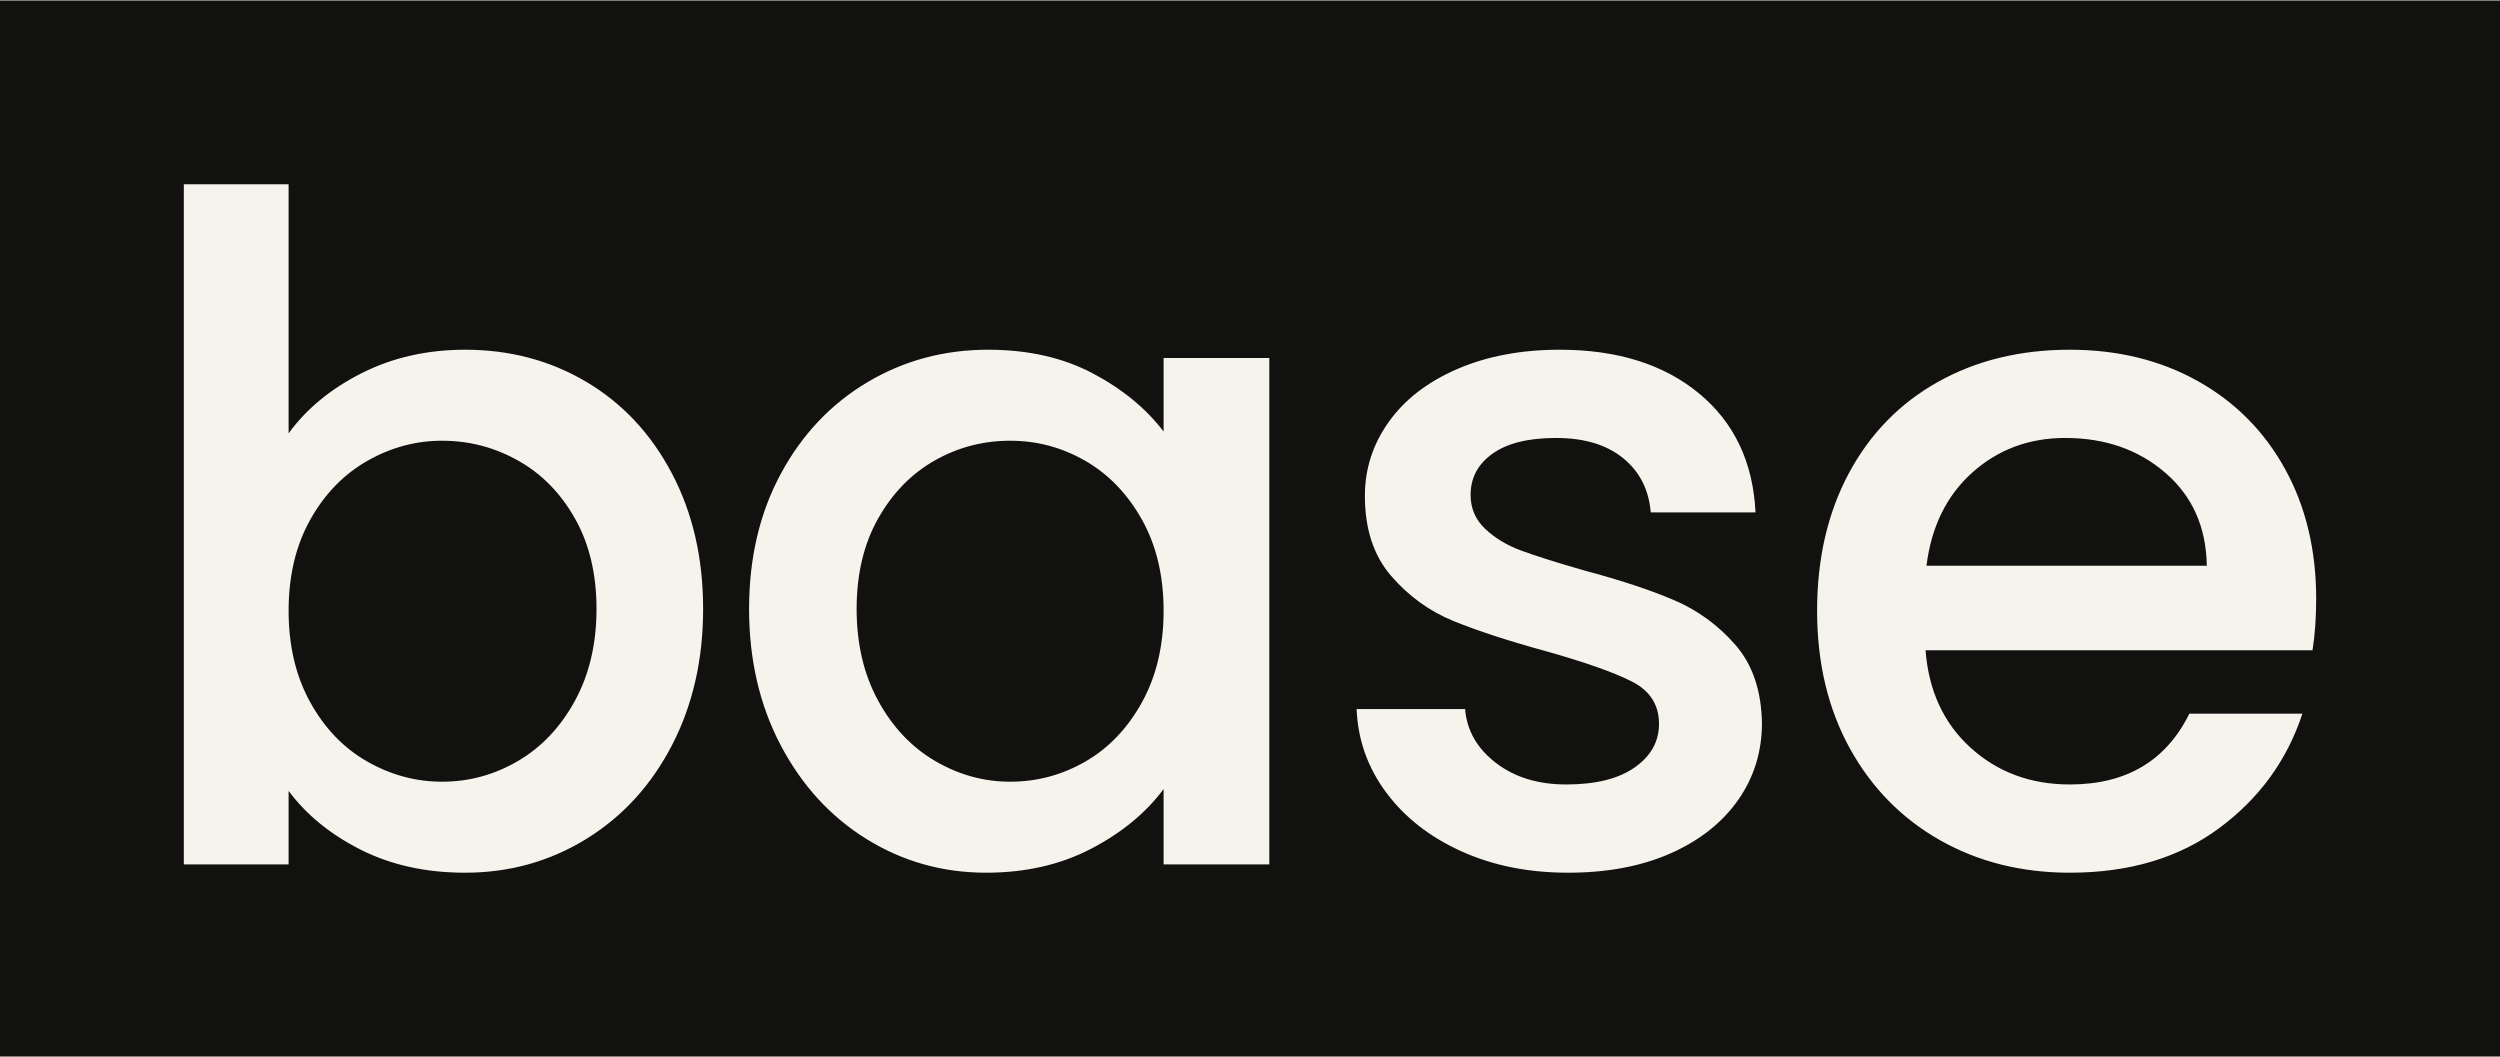
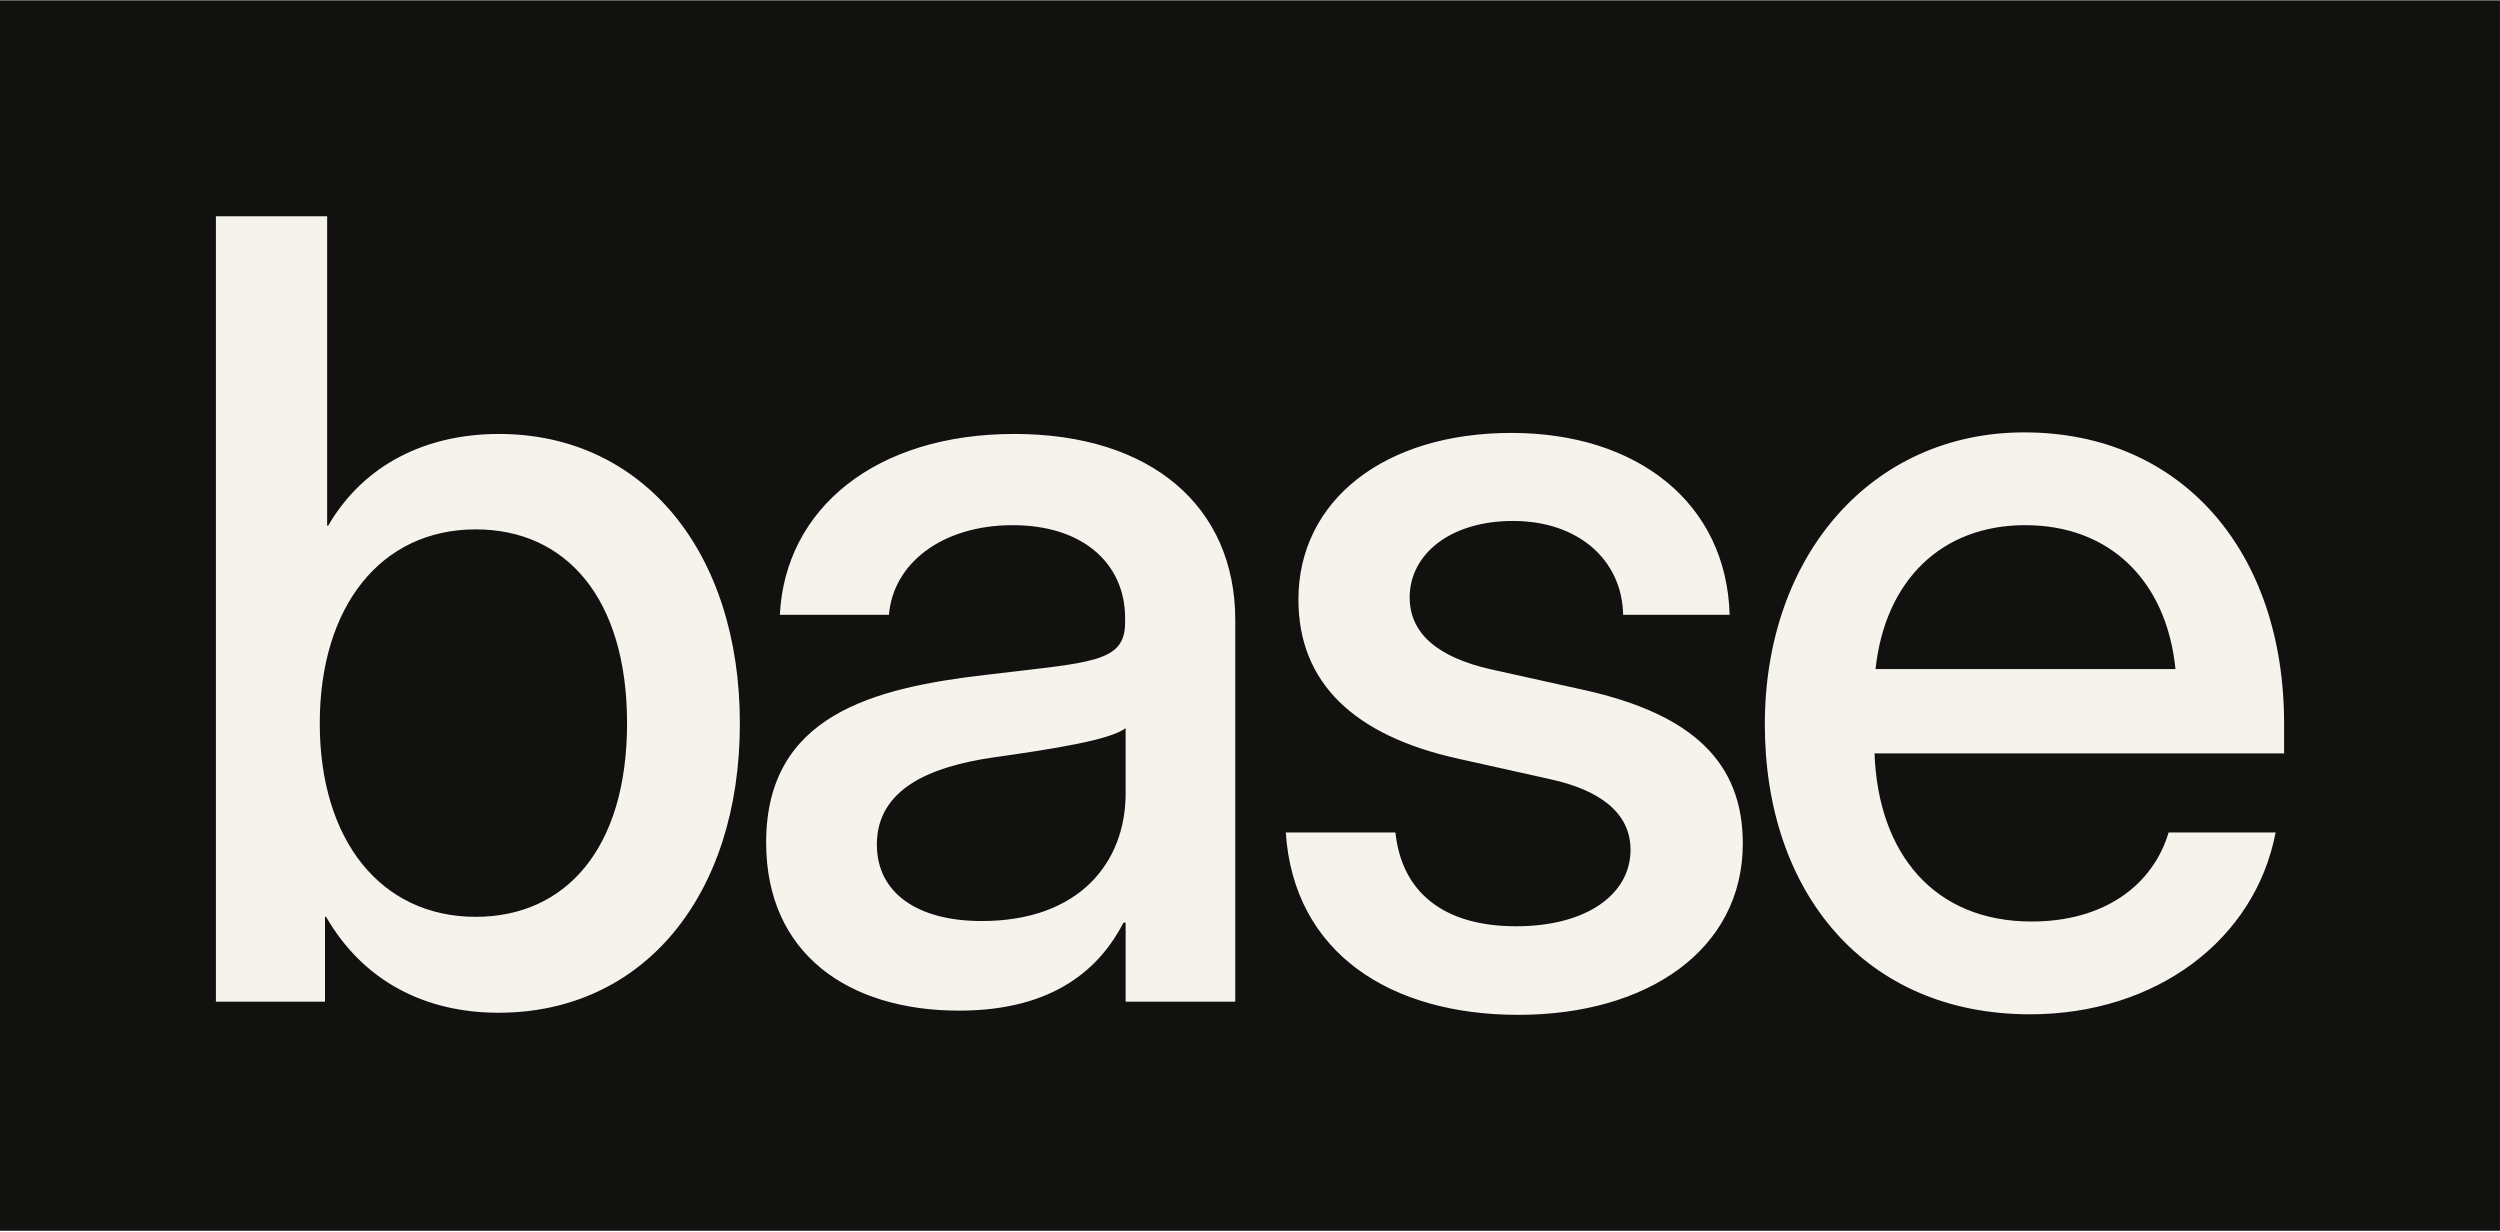
- <svg xmlns="http://www.w3.org/2000/svg" viewBox="0 0 544.00 229.80" width="544" height="230" role="img" aria-label="Base">
-   <rect width="544" height="229.8" rx="0" fill="#111110" />
-   <path fill="#F6F3EC" d="M101.2 76C110.93 76 119.73 78.33 127.6 83C135.47 87.67 141.67 94.3 146.2 102.9C150.73 111.5 153 121.33 153 132.4C153 143.47 150.73 153.37 146.2 162.1C141.67 170.83 135.43 177.63 127.5 182.5C119.57 187.37 110.8 189.8 101.2 189.8C92.67 189.8 85.1 188.13 78.5 184.8C71.9 181.47 66.67 177.2 62.8 172L62.8 188L40 188L40 40L62.8 40L62.8 94.2C66.67 88.87 71.97 84.5 78.7 81.1C85.43 77.7 92.93 76 101.2 76ZM96.2 95.8C90.47 95.8 85.03 97.27 79.9 100.2C74.77 103.13 70.63 107.4 67.5 113C64.37 118.6 62.8 125.2 62.8 132.8C62.8 140.4 64.37 147.03 67.5 152.7C70.63 158.37 74.77 162.67 79.9 165.6C85.03 168.53 90.47 170 96.2 170C102.07 170 107.57 168.5 112.7 165.5C117.83 162.5 121.97 158.13 125.1 152.4C128.23 146.67 129.8 140 129.8 132.4C129.8 124.8 128.23 118.23 125.1 112.7C121.97 107.17 117.83 102.97 112.7 100.1C107.57 97.23 102.07 95.8 96.2 95.8ZM215 76C223.67 76 231.23 77.7 237.7 81.1C244.17 84.5 249.33 88.73 253.2 93.8L253.2 77.8L276.2 77.8L276.2 188L253.2 188L253.2 171.6C249.33 176.8 244.07 181.13 237.4 184.6C230.73 188.07 223.13 189.8 214.6 189.8C205.13 189.8 196.47 187.37 188.6 182.5C180.73 177.63 174.5 170.83 169.9 162.1C165.3 153.37 163 143.47 163 132.4C163 121.33 165.3 111.53 169.9 103C174.5 94.47 180.77 87.83 188.7 83.1C196.63 78.37 205.4 76 215 76ZM219.8 95.8C213.93 95.8 208.47 97.23 203.4 100.1C198.33 102.97 194.23 107.17 191.1 112.7C187.97 118.23 186.4 124.8 186.4 132.4C186.4 140 187.97 146.67 191.1 152.4C194.23 158.13 198.37 162.5 203.5 165.5C208.63 168.5 214.07 170 219.8 170C225.67 170 231.13 168.53 236.2 165.6C241.27 162.67 245.37 158.37 248.5 152.7C251.63 147.03 253.2 140.4 253.2 132.8C253.2 125.2 251.63 118.6 248.5 113C245.37 107.4 241.27 103.13 236.2 100.2C231.13 97.27 225.67 95.8 219.8 95.8ZM295.2 154.2L318.8 154.2C319.2 158.87 321.43 162.77 325.5 165.9C329.57 169.03 334.67 170.6 340.8 170.6C347.2 170.6 352.17 169.37 355.7 166.9C359.23 164.43 361 161.27 361 157.4C361 153.27 359.03 150.2 355.1 148.2C351.17 146.2 344.93 144 336.4 141.6C328.13 139.33 321.4 137.13 316.2 135C311 132.87 306.5 129.6 302.7 125.2C298.9 120.8 297 115 297 107.8C297 101.93 298.73 96.57 302.2 91.7C305.67 86.83 310.63 83 317.1 80.2C323.57 77.4 331 76 339.4 76C351.93 76 362.03 79.17 369.7 85.5C377.37 91.83 381.47 100.47 382 111.4L359.2 111.4C358.8 106.47 356.8 102.53 353.2 99.6C349.6 96.67 344.73 95.2 338.6 95.2C332.6 95.2 328 96.33 324.8 98.6C321.6 100.87 320 103.87 320 107.6C320 110.53 321.07 113 323.2 115C325.33 117 327.93 118.57 331 119.7C334.07 120.83 338.6 122.27 344.6 124C352.6 126.13 359.17 128.3 364.3 130.5C369.43 132.7 373.87 135.93 377.6 140.2C381.33 144.47 383.27 150.13 383.4 157.2C383.4 163.47 381.67 169.07 378.2 174C374.73 178.93 369.83 182.8 363.5 185.6C357.17 188.4 349.73 189.8 341.2 189.8C332.53 189.8 324.77 188.23 317.9 185.1C311.03 181.97 305.6 177.7 301.6 172.3C297.6 166.9 295.47 160.87 295.2 154.2ZM503.2 141.4L419 141.4C419.67 150.2 422.93 157.27 428.8 162.6C434.67 167.93 441.87 170.6 450.4 170.6C462.67 170.6 471.33 165.47 476.4 155.2L501 155.2C497.67 165.33 491.63 173.63 482.9 180.1C474.17 186.57 463.33 189.8 450.4 189.8C439.87 189.8 430.43 187.43 422.1 182.7C413.77 177.97 407.23 171.3 402.5 162.7C397.77 154.1 395.4 144.13 395.4 132.8C395.4 121.47 397.7 111.5 402.3 102.9C406.9 94.3 413.37 87.67 421.7 83C430.03 78.33 439.6 76 450.4 76C460.8 76 470.07 78.27 478.2 82.8C486.33 87.33 492.67 93.7 497.2 101.9C501.73 110.1 504 119.53 504 130.2C504 134.33 503.73 138.07 503.2 141.4ZM480.2 123C480.07 114.6 477.07 107.87 471.2 102.8C465.33 97.73 458.07 95.2 449.4 95.2C441.53 95.2 434.8 97.7 429.2 102.7C423.6 107.7 420.27 114.47 419.2 123Z" />
+ <svg xmlns="http://www.w3.org/2000/svg" viewBox="0 0 463.16 227.95" width="463" height="228" role="img" aria-label="Base">
+   <rect width="463.156" height="227.949" rx="0" fill="#111110" />
+   <path fill="#F6F3EC" d="M92.34 187.56C119.2 187.56 137.07 165.88 137.07 133.95C137.07 102.11 119.1 80.33 92.44 80.33C79.06 80.33 67.44 85.9 60.8 97.32L60.61 97.32L60.61 40L40 40L40 185.51L60.21 185.51L60.21 169.79L60.41 169.79C67.34 181.8 78.87 187.56 92.34 187.56ZM88.14 169.79C70.57 169.79 59.24 155.62 59.24 133.95C59.24 112.27 70.57 98.01 88.14 98.01C104.75 98.01 116.17 110.61 116.17 133.95C116.17 157.19 104.75 169.79 88.14 169.79ZM177.68 187.17C195.45 187.17 203.85 179.16 208.15 170.86L208.54 170.86L208.54 185.51L228.85 185.51L228.85 114.8C228.85 93.81 213.32 80.33 187.93 80.33C162.15 80.33 145.45 94.2 144.48 113.83L164.69 113.83C165.47 104.36 174.46 97.23 187.64 97.23C200.73 97.23 208.44 104.45 208.44 114.41L208.44 115.29C208.44 122.81 202 122.62 182.66 124.96C161.66 127.4 141.94 132.48 141.94 156.02C141.94 176.62 157.17 187.17 177.68 187.17ZM181.88 170.57C169.87 170.57 162.45 165.29 162.45 156.41C162.45 145.96 172.6 141.95 183.83 140.29C194.77 138.73 205.71 137.07 208.54 134.82L208.54 146.93C208.54 159.63 200.04 170.57 181.88 170.57ZM281.28 187.95C305.3 187.95 322.88 175.84 322.88 156.21C322.88 141.27 313.7 132.29 293.58 127.79L276 123.89C266.73 121.74 261.16 117.54 261.16 110.61C261.16 102.7 268.58 96.45 280.3 96.45C292.51 96.45 300.52 103.77 300.71 113.83L320.44 113.83C319.85 93.03 303.25 80.14 280.01 80.14C256.38 80.14 240.55 92.73 240.55 111C240.55 126.33 250.71 136.19 270.14 140.49L287.23 144.3C296.12 146.25 302.08 150.35 302.08 157.38C302.08 165.59 293.97 171.54 280.89 171.54C267.51 171.54 259.7 165.29 258.52 154.16L238.21 154.16C239.68 176.52 257.64 187.95 281.28 187.95ZM376.09 187.85C399.43 187.85 417.79 174.08 421.59 154.16L401.77 154.16C398.84 163.93 389.86 170.66 376.38 170.66C358.31 170.66 347.96 158.07 347.28 139.51L423.16 139.51L423.16 133.95C423.16 102.11 404.21 80.04 375.01 80.04C346.89 80.04 326.96 102.7 326.96 134.14C326.96 165.29 345.52 187.85 376.09 187.85ZM347.47 123.89C349.23 107.48 359.68 97.23 375.21 97.23C390.83 97.23 401.38 107.48 403.04 123.89Z" />
</svg>
